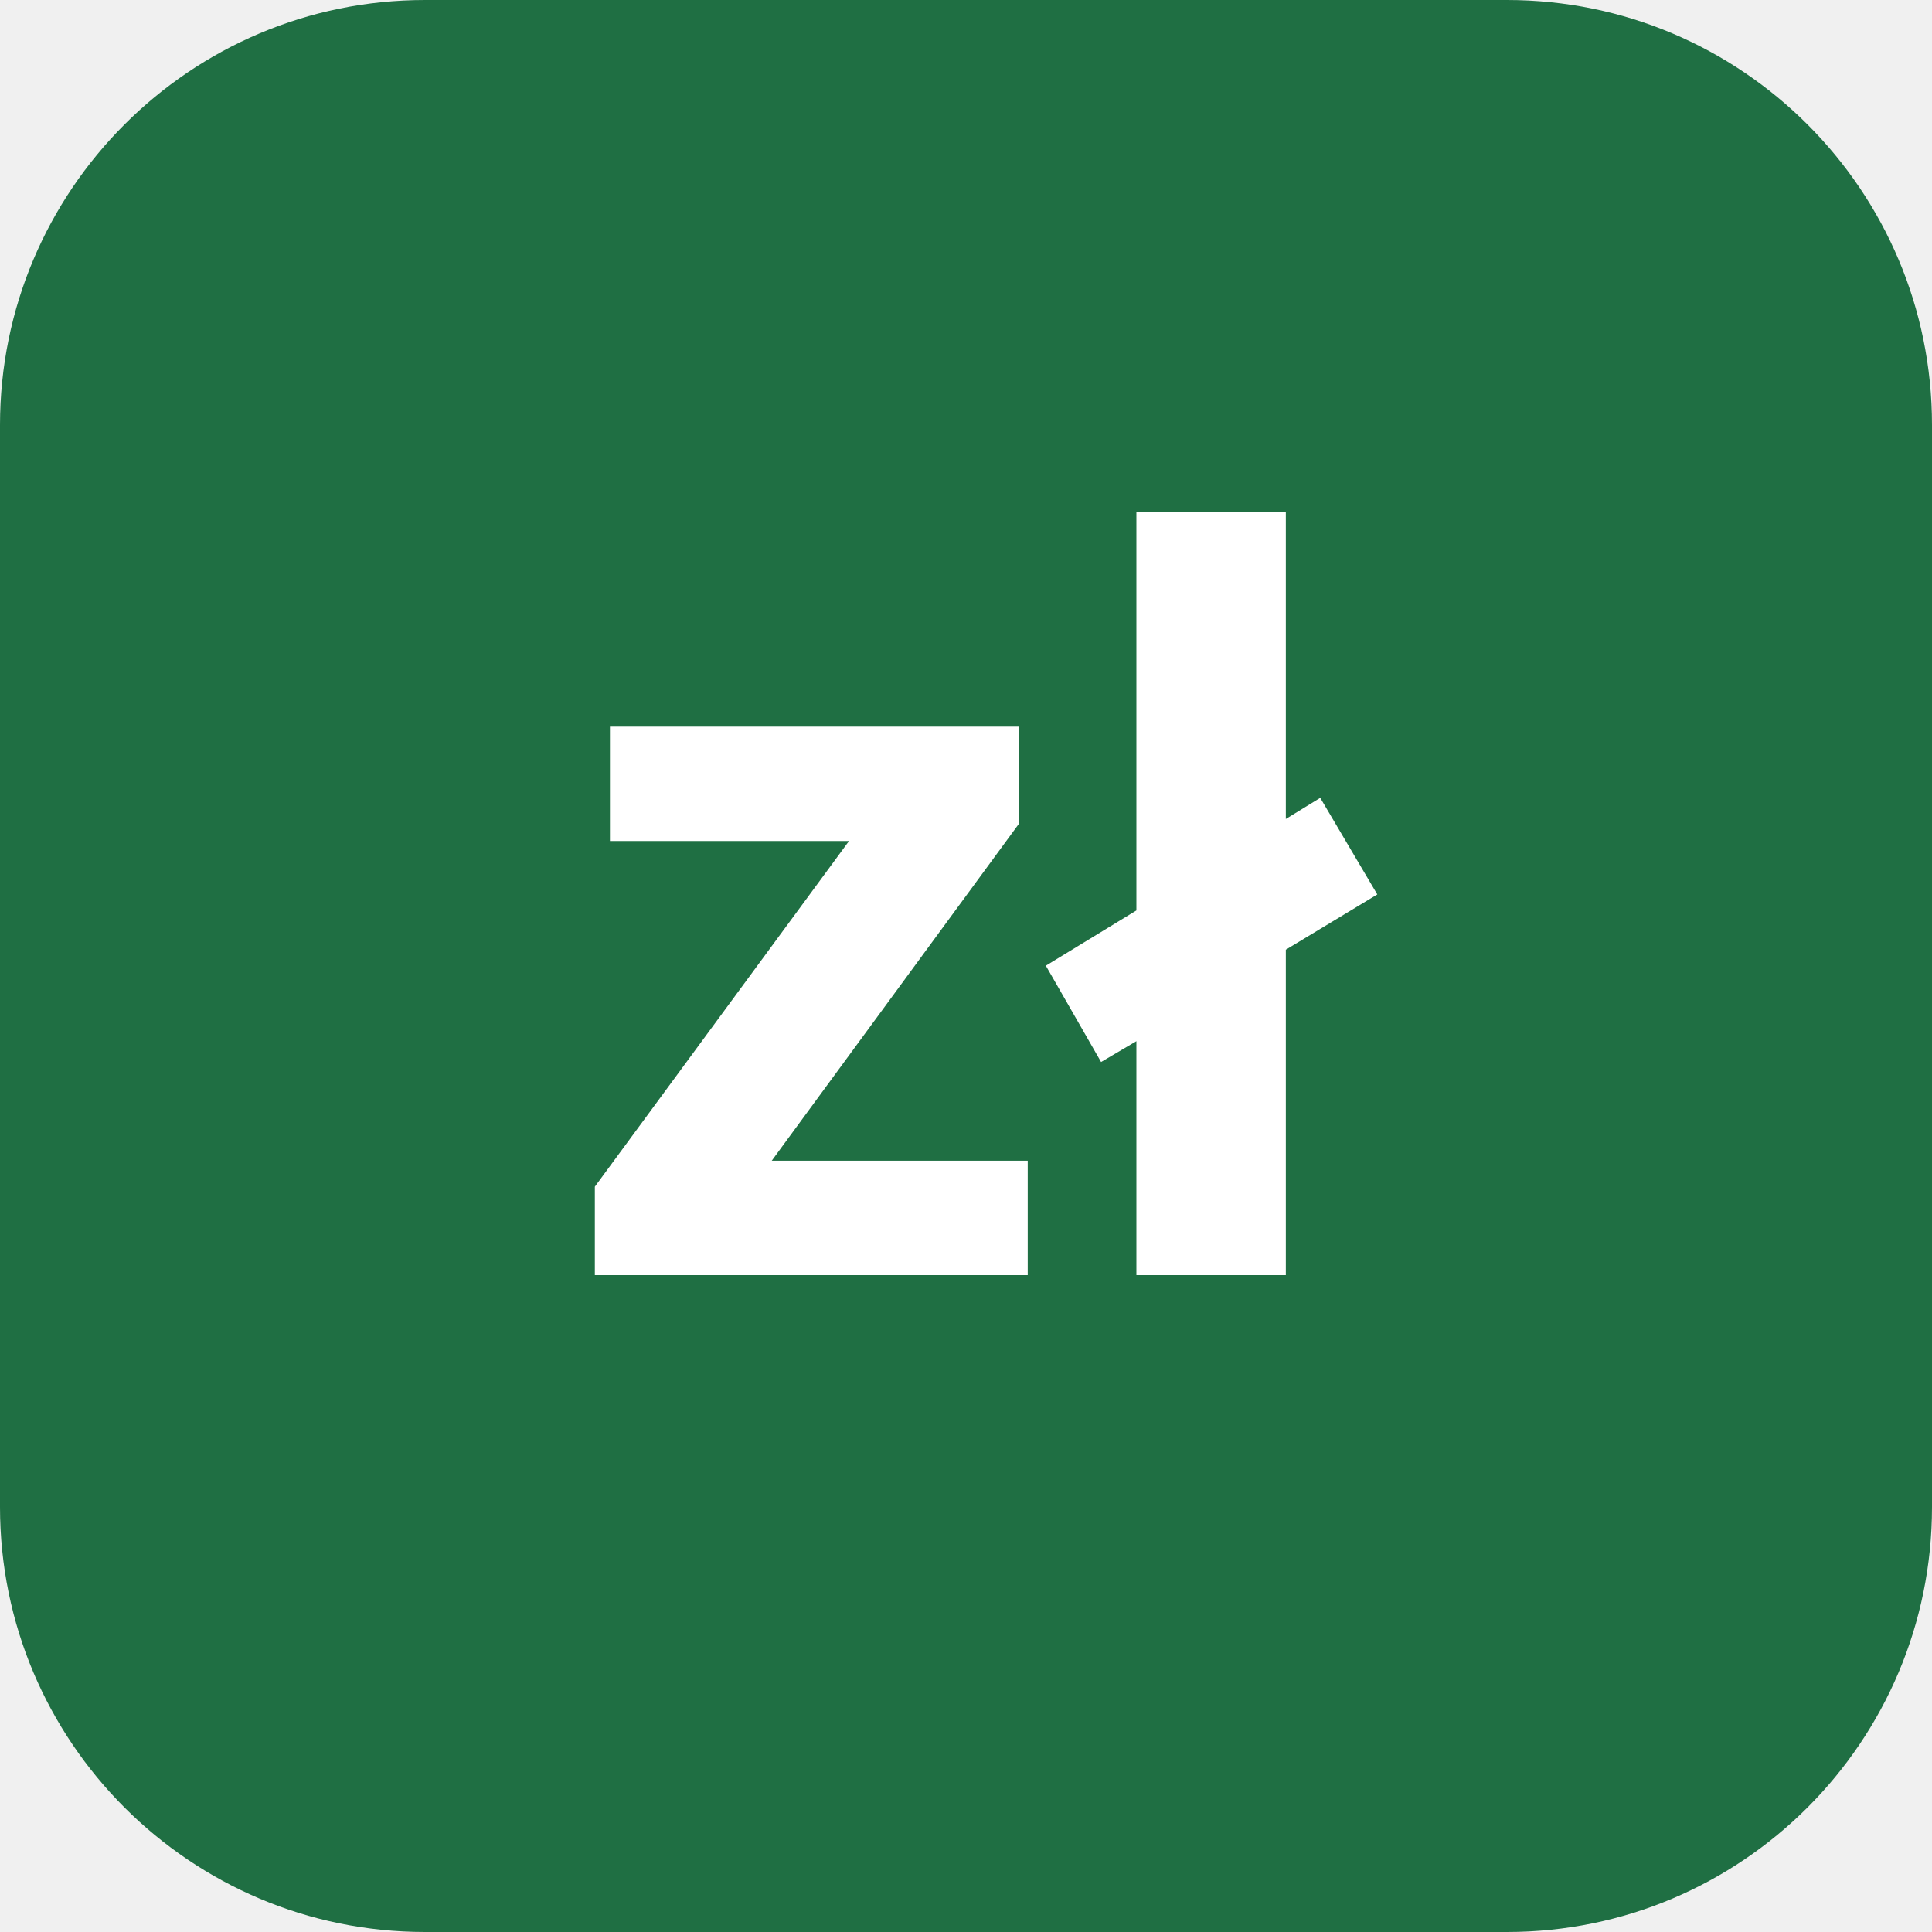
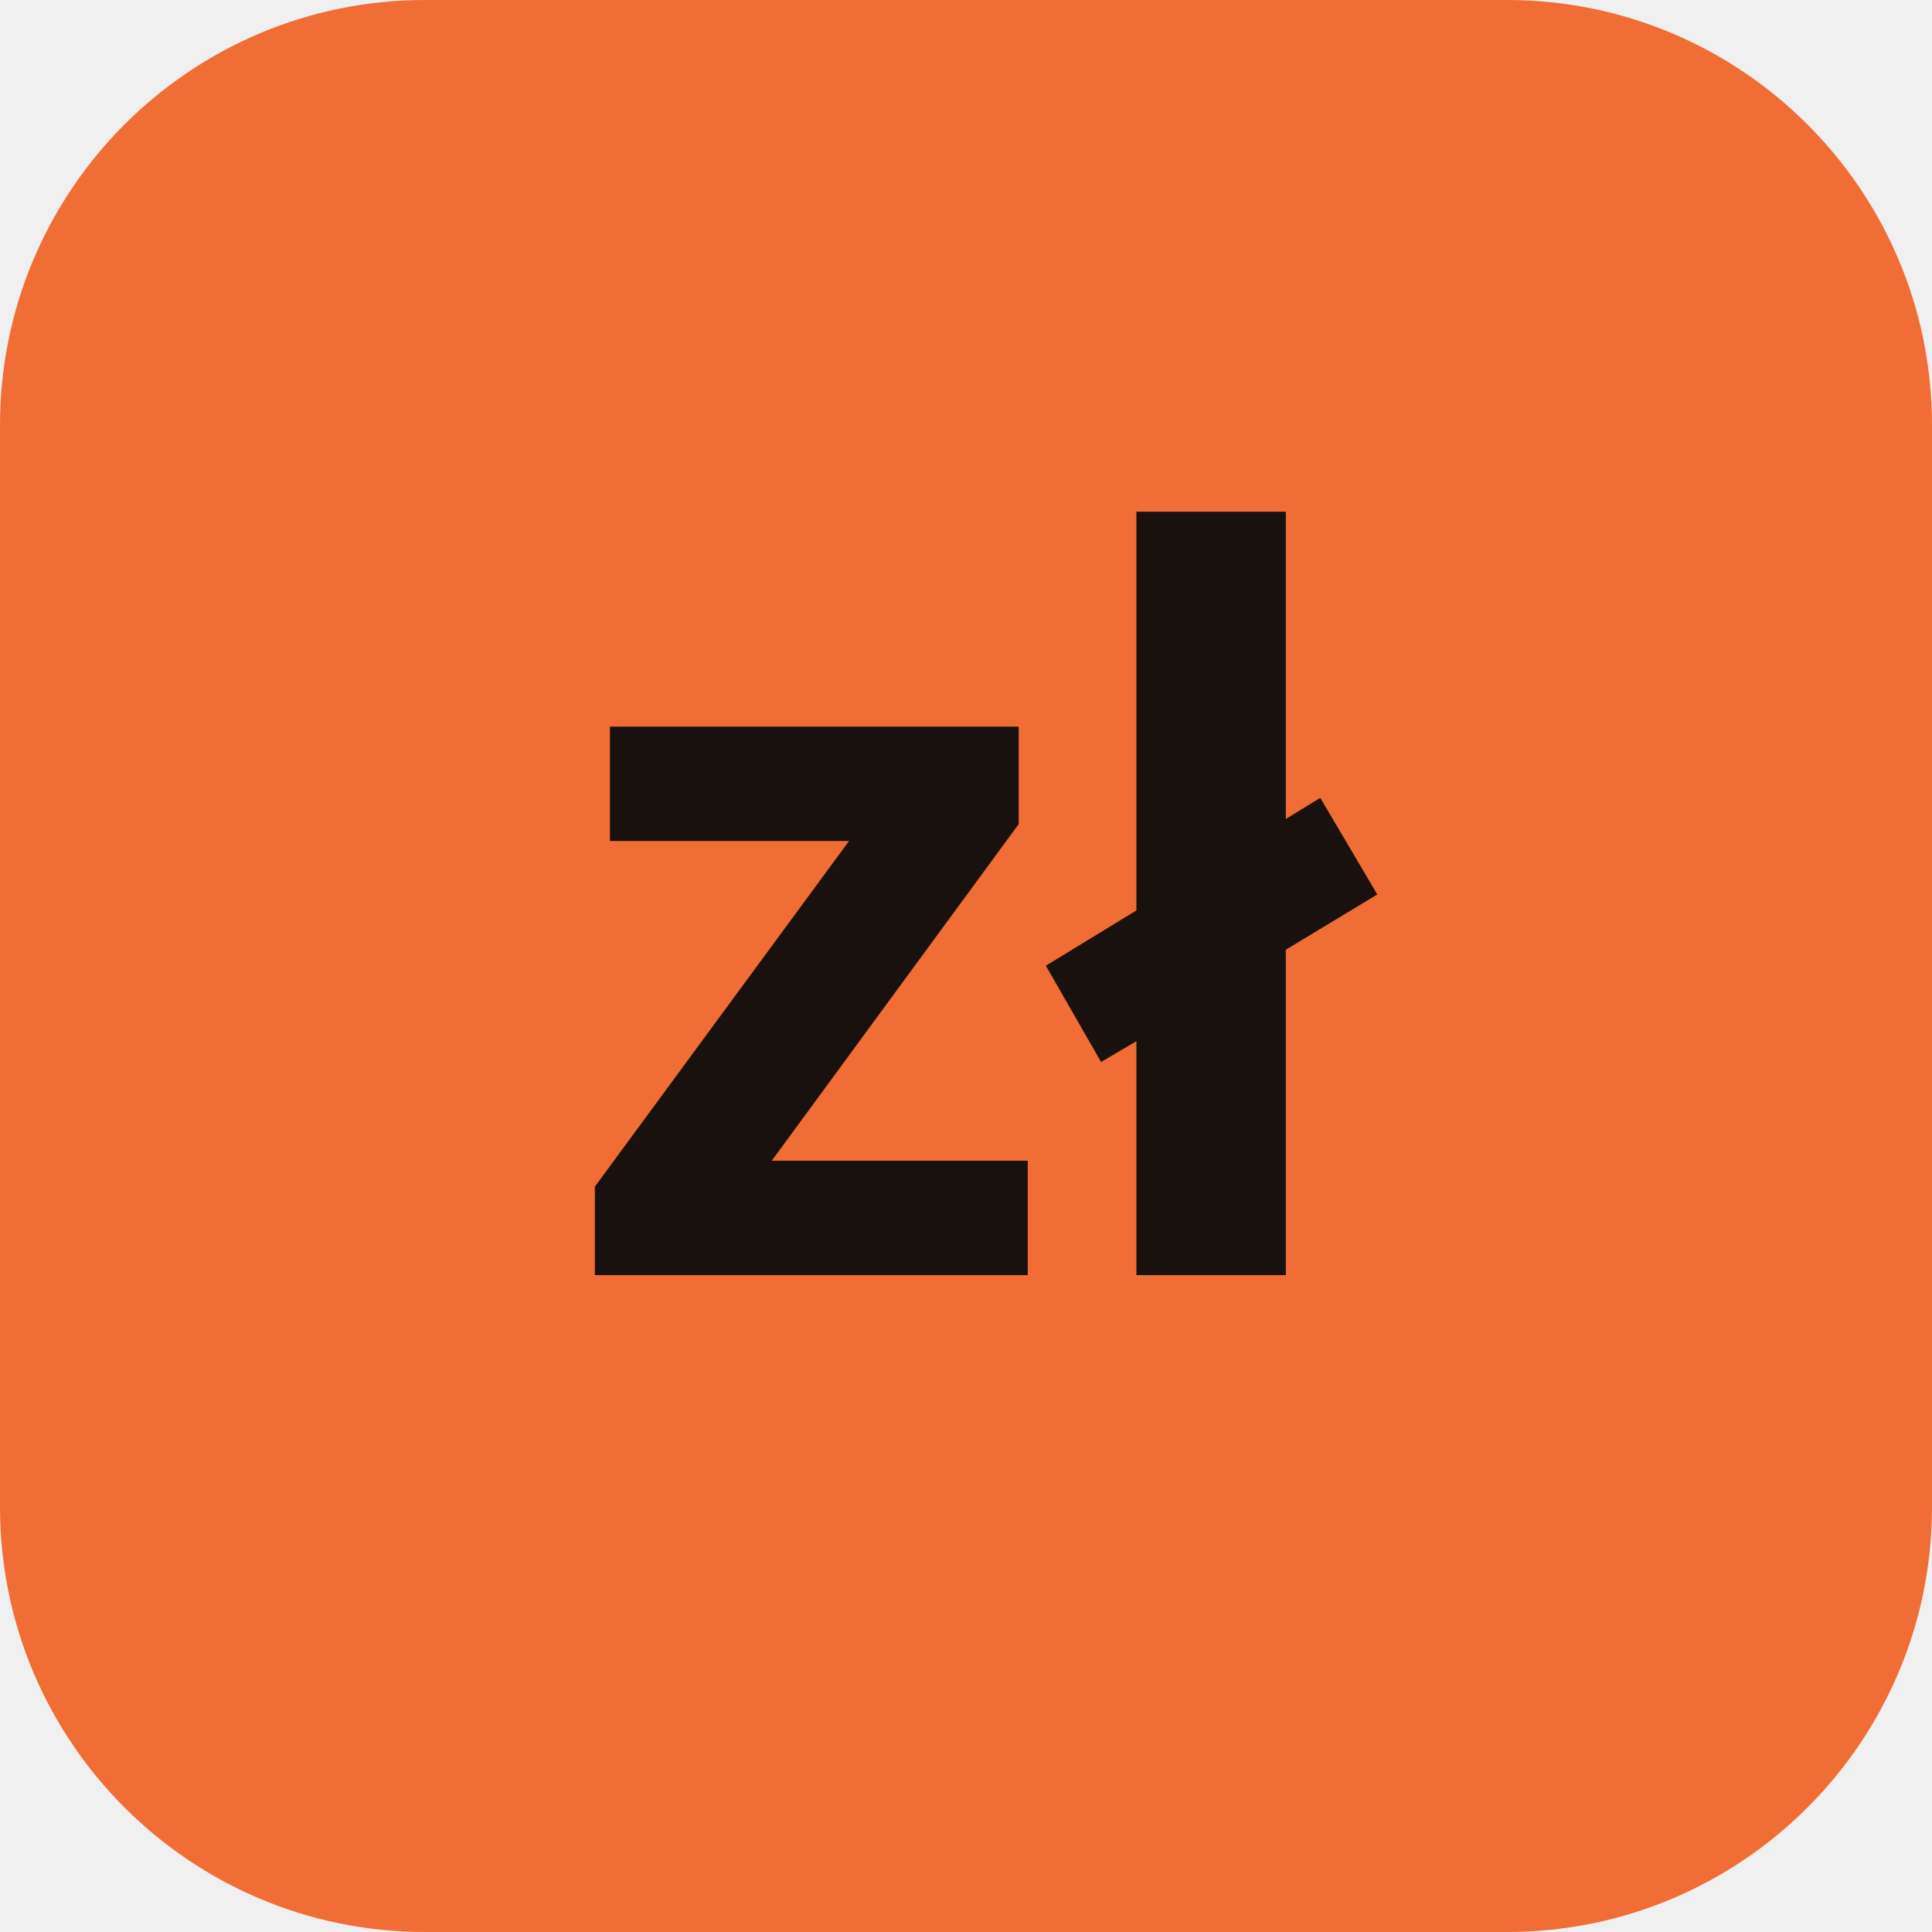
<svg xmlns="http://www.w3.org/2000/svg" viewBox="0 0 100 100">
-   <rect width="100" height="100" rx="22" fill="#1f6f43" />
-   <text x="50" y="66" font-size="52" font-family="system-ui, sans-serif" font-weight="700" text-anchor="middle" fill="#ffffff">zł</text>
+   <rect width="100" height="100" rx="22" fill="#F06D35" />
+   <text x="50" y="66" font-size="52" font-family="system-ui, sans-serif" font-weight="700" text-anchor="middle" fill="#19110D">zł</text>
</svg>
